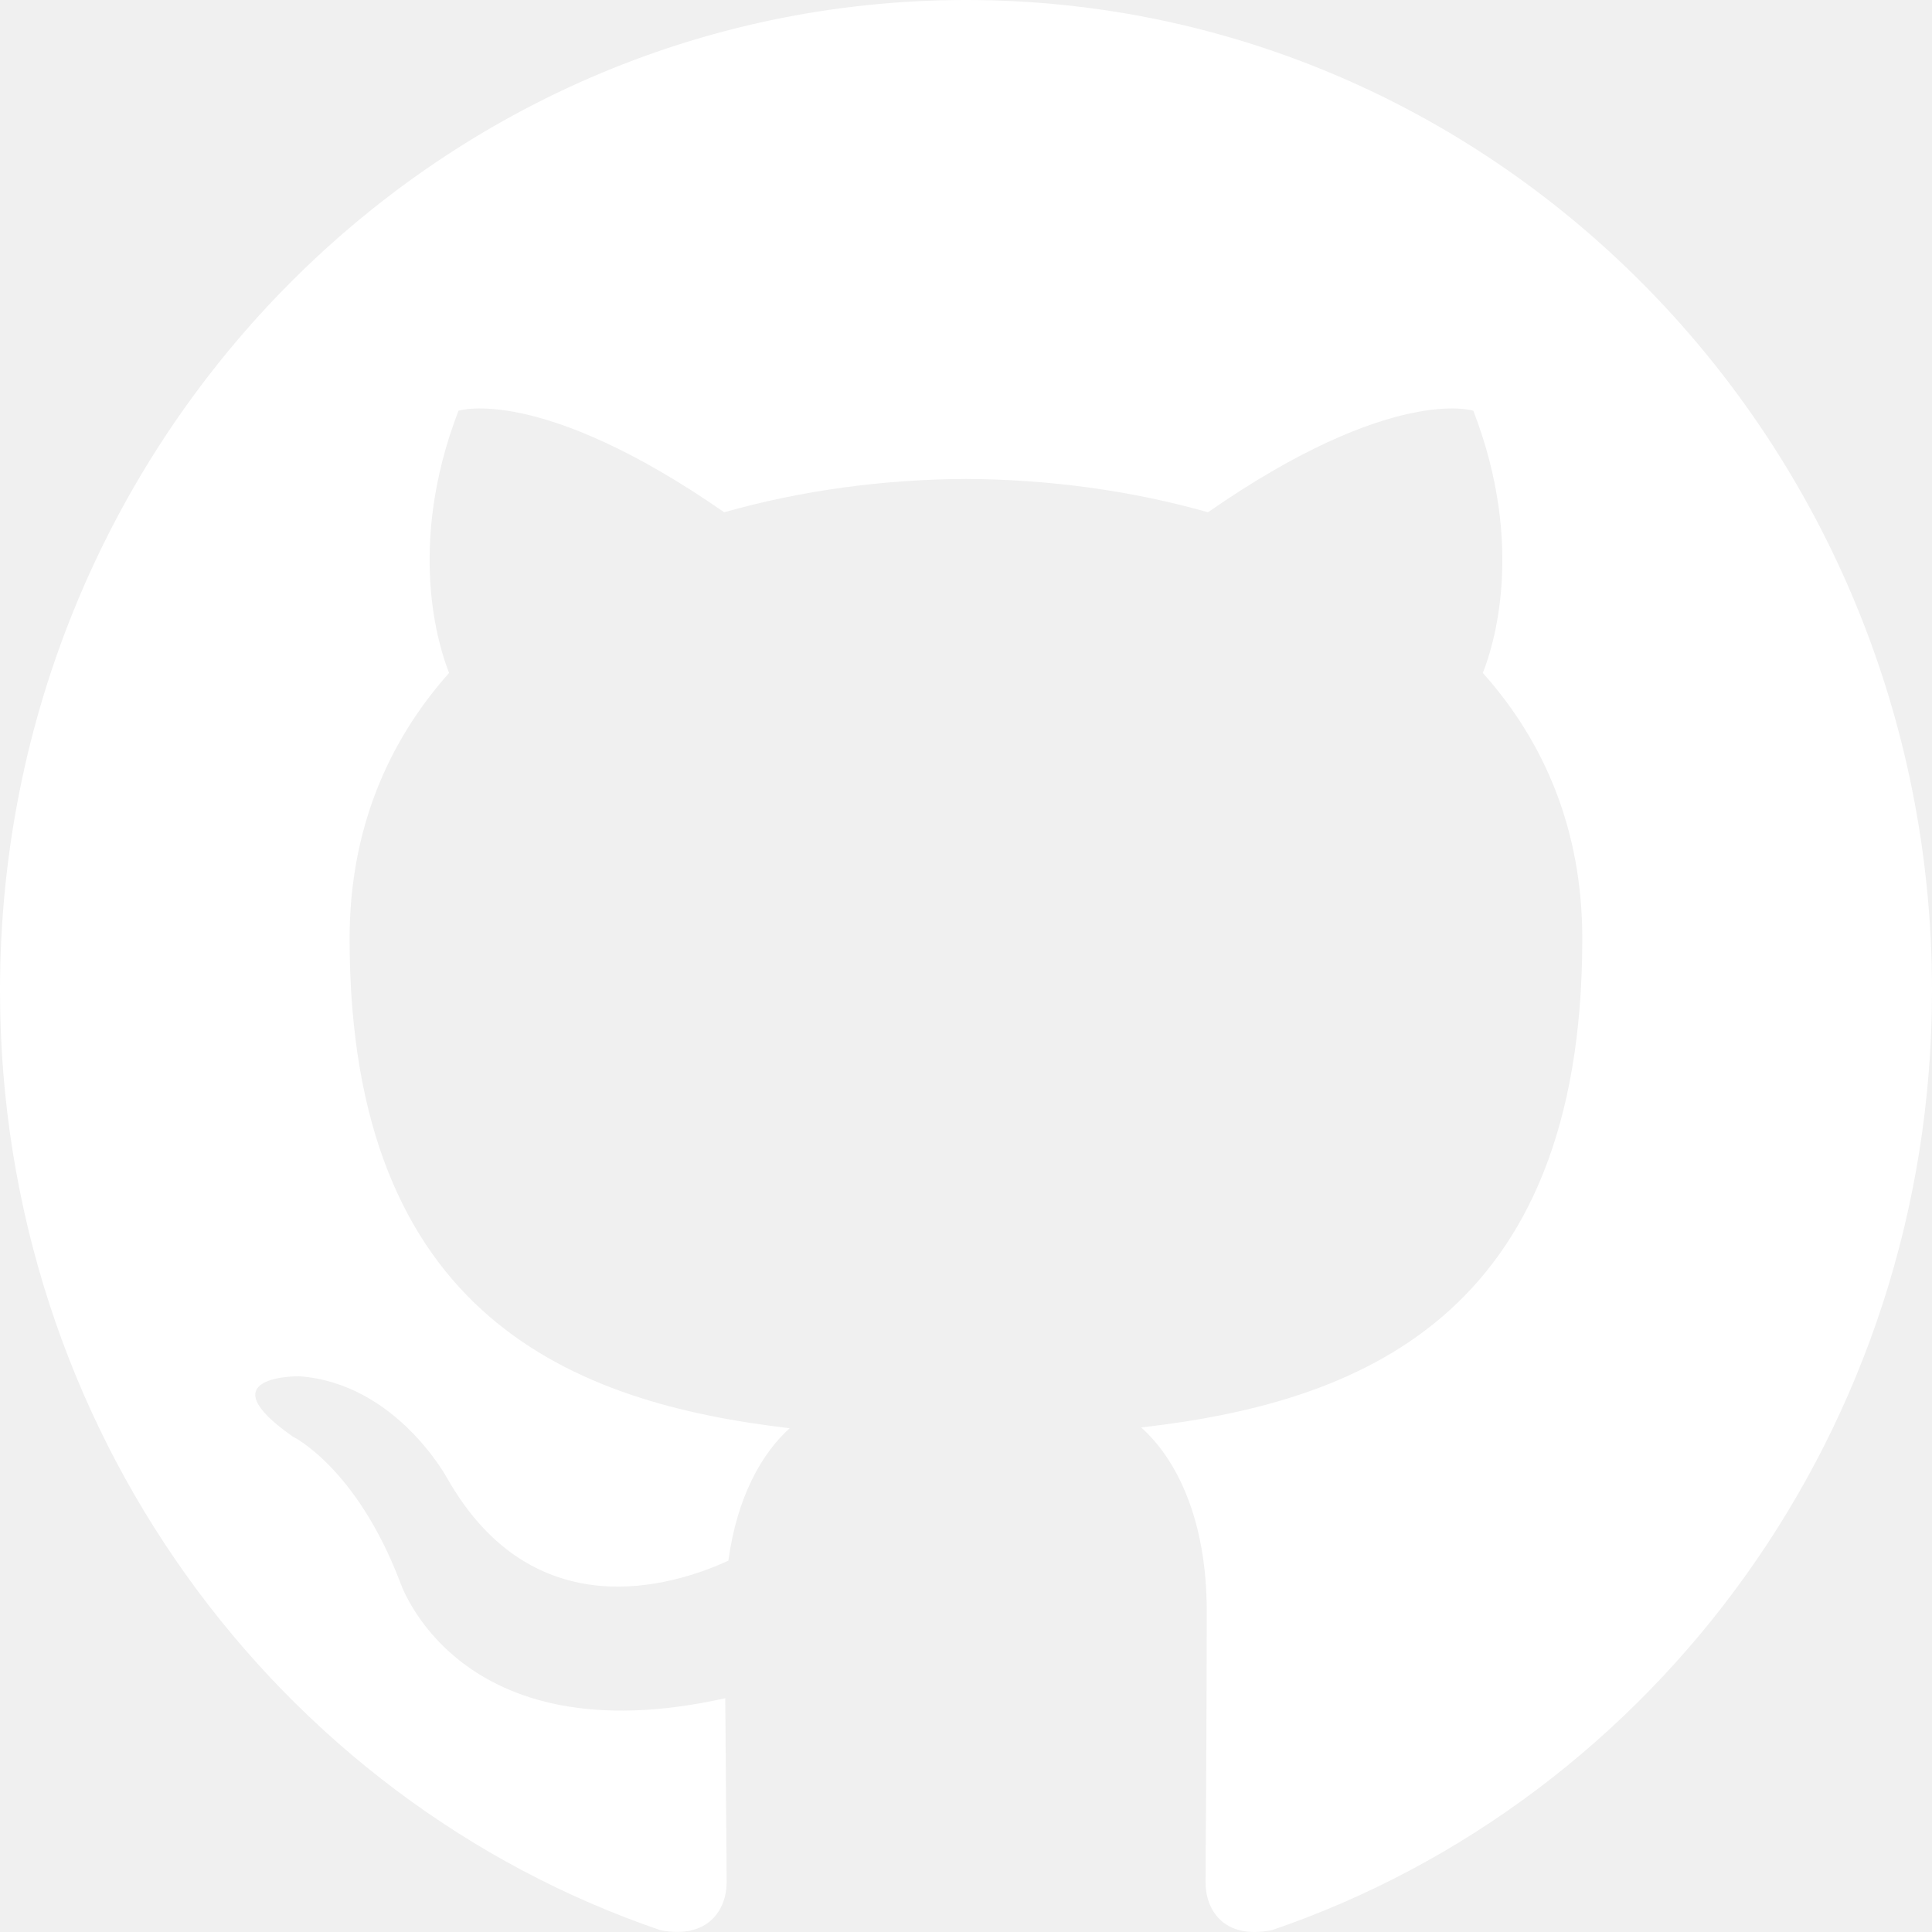
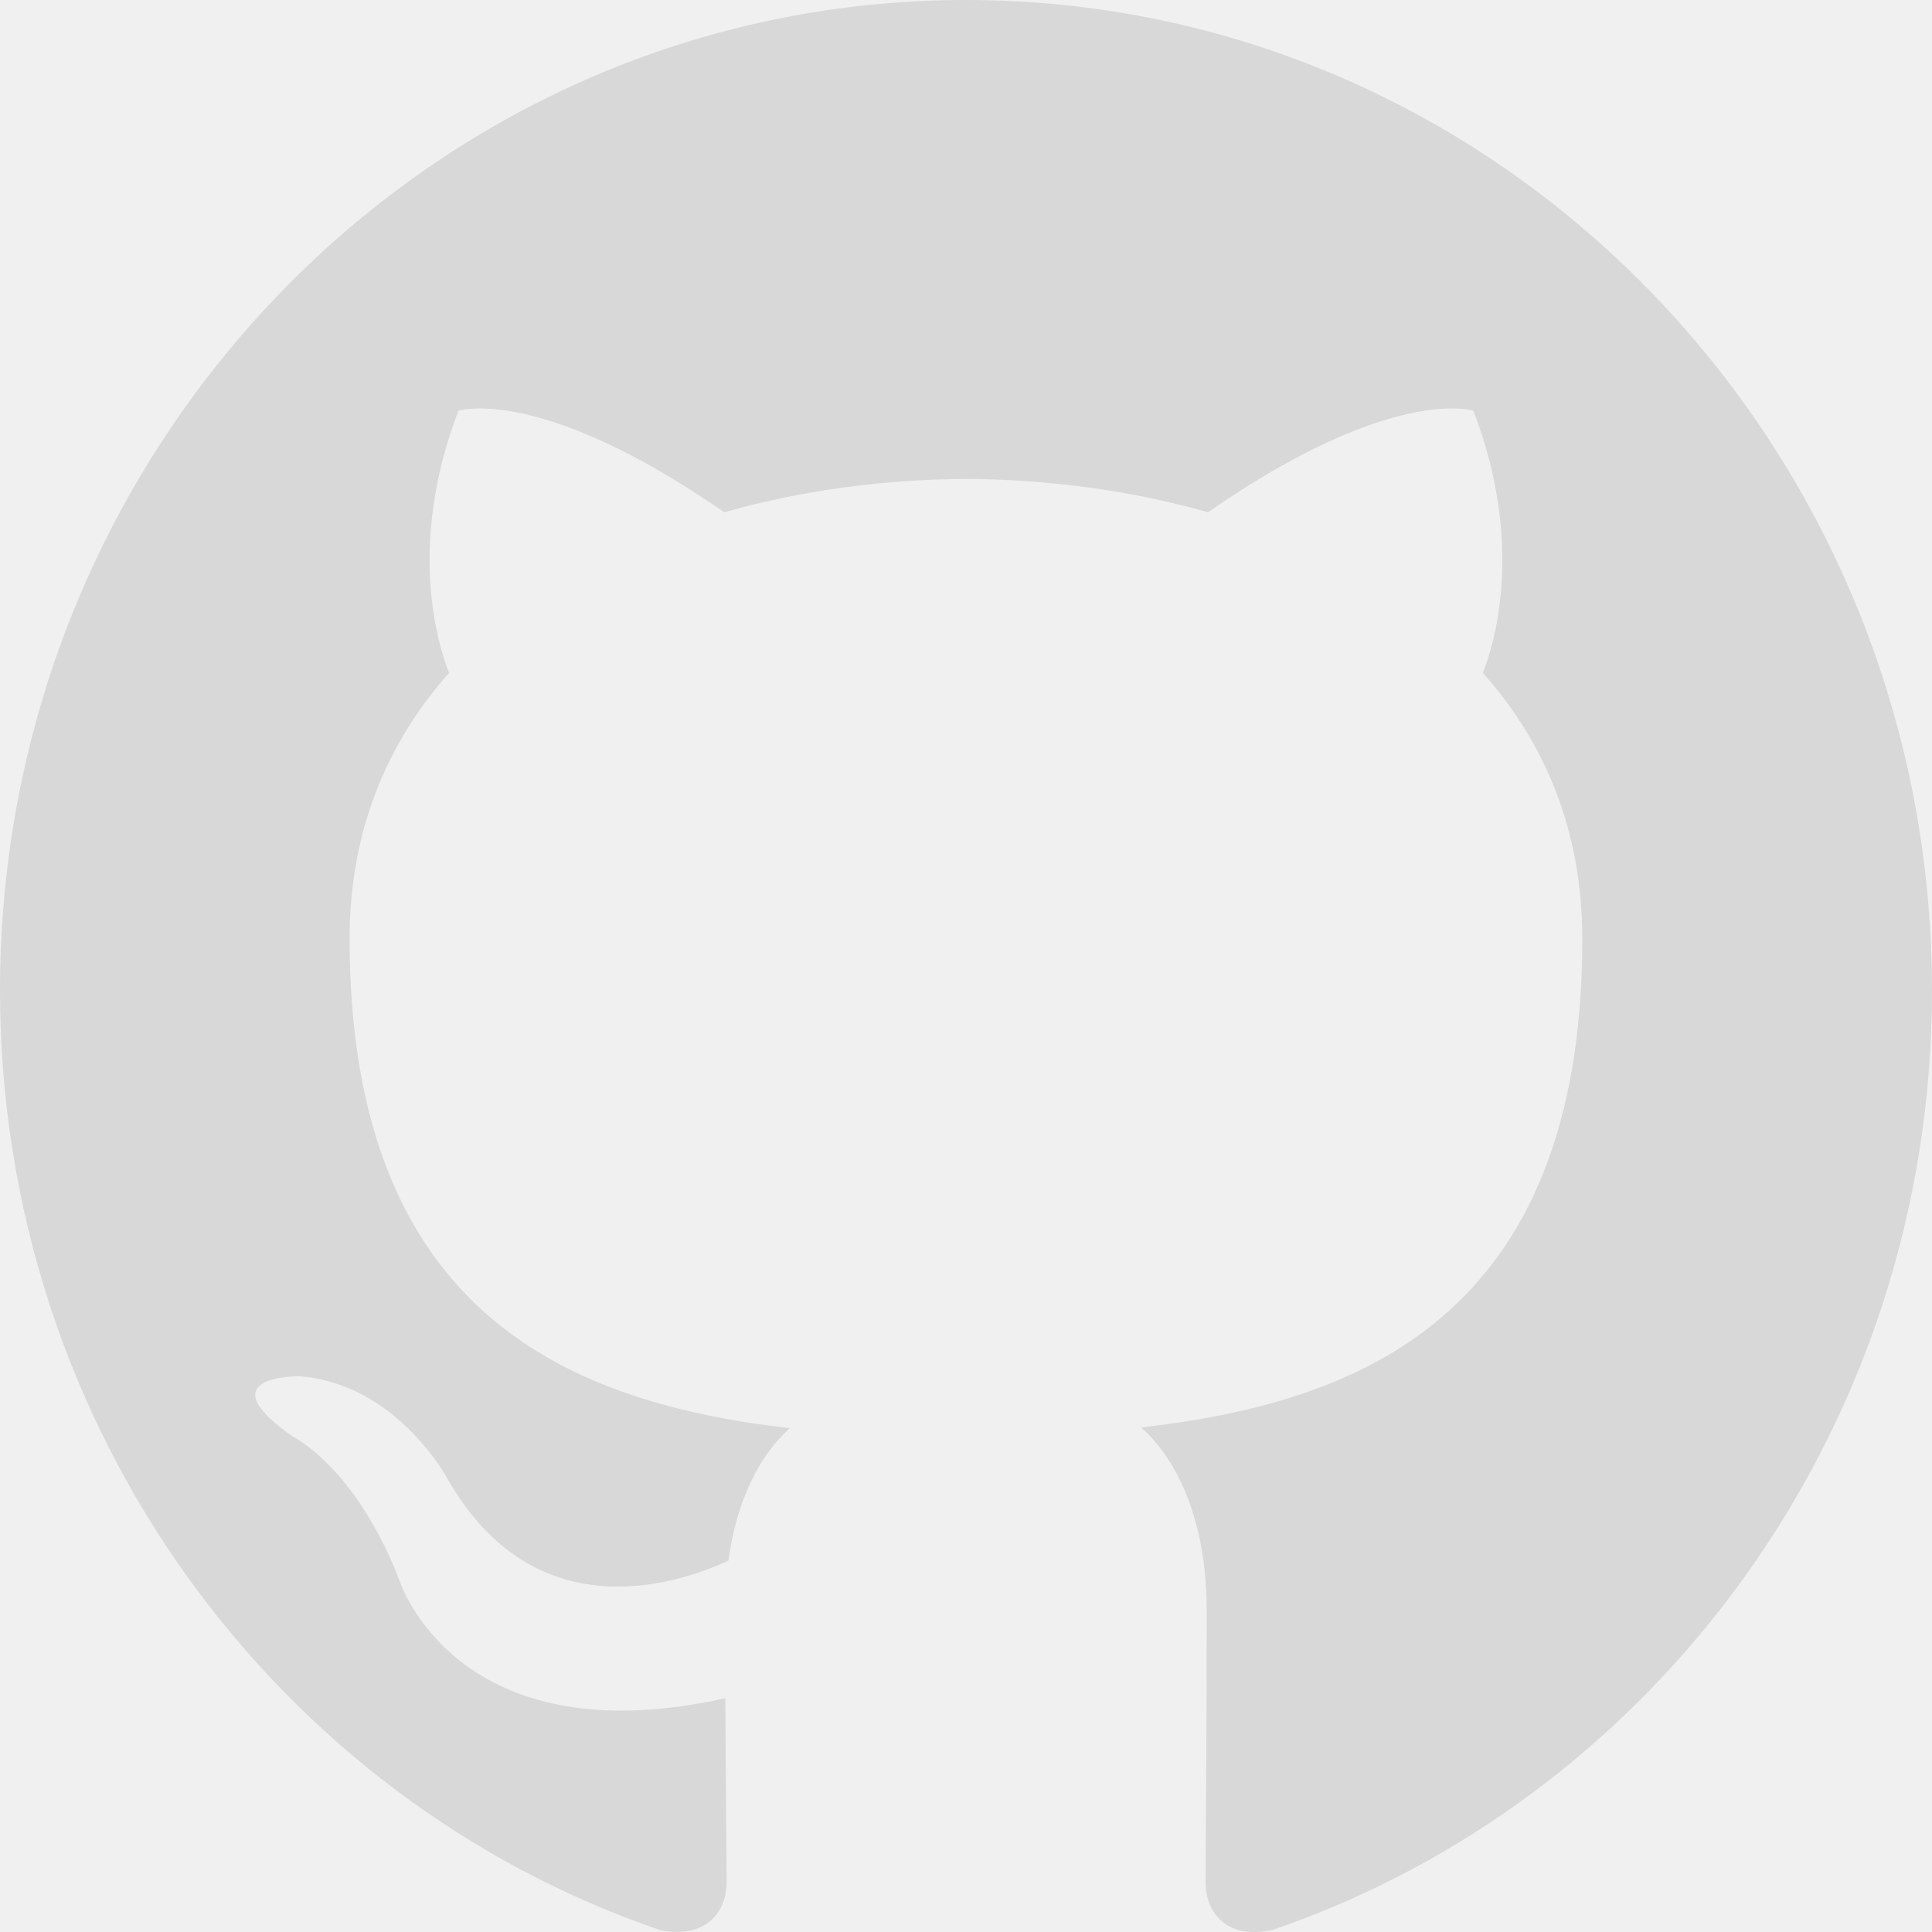
<svg xmlns="http://www.w3.org/2000/svg" width="800px" height="800px" viewBox="0 0 20 20" version="1.1">
  <defs>

</defs>
  <g id="Page-1" stroke="none" stroke-width="1" fill="none" fill-rule="evenodd">
-     <g id="Dribbble-Light-Preview" transform="translate(-140, -7559)" fill="#ffffff">
+     <g id="Dribbble-Light-Preview" transform="translate(-140, -7559)" fill="#d8d8d8">
      <g id="icons" transform="translate(56, 160)">
        <path d="M94,7399 C99.523,7399 104,7403.59 104,7409.253 C104,7413.782 101.138,7417.624 97.167,7418.981 C96.66,7419.082 96.48,7418.762 96.48,7418.489 C96.48,7418.151 96.492,7417.047 96.492,7415.675 C96.492,7414.719 96.172,7414.095 95.813,7413.777 C98.04,7413.523 100.38,7412.656 100.38,7408.718 C100.38,7407.598 99.992,7406.684 99.35,7405.966 C99.454,7405.707 99.797,7404.664 99.252,7403.252 C99.252,7403.252 98.414,7402.977 96.505,7404.303 C95.706,7404.076 94.85,7403.962 94,7403.958 C93.15,7403.962 92.295,7404.076 91.497,7404.303 C89.586,7402.977 88.746,7403.252 88.746,7403.252 C88.203,7404.664 88.546,7405.707 88.649,7405.966 C88.01,7406.684 87.619,7407.598 87.619,7408.718 C87.619,7412.646 89.954,7413.526 92.175,7413.785 C91.889,7414.041 91.63,7414.493 91.54,7415.156 C90.97,7415.418 89.522,7415.871 88.63,7414.304 C88.63,7414.304 88.101,7413.319 87.097,7413.247 C87.097,7413.247 86.122,7413.234 87.029,7413.87 C87.029,7413.87 87.684,7414.185 88.139,7415.37 C88.139,7415.37 88.726,7417.2 91.508,7416.58 C91.513,7417.437 91.522,7418.245 91.522,7418.489 C91.522,7418.76 91.338,7419.077 90.839,7418.982 C86.865,7417.627 84,7413.783 84,7409.253 C84,7403.59 88.478,7399 94,7399" id="github-[#142]">

</path>
      </g>
    </g>
  </g>
</svg>
